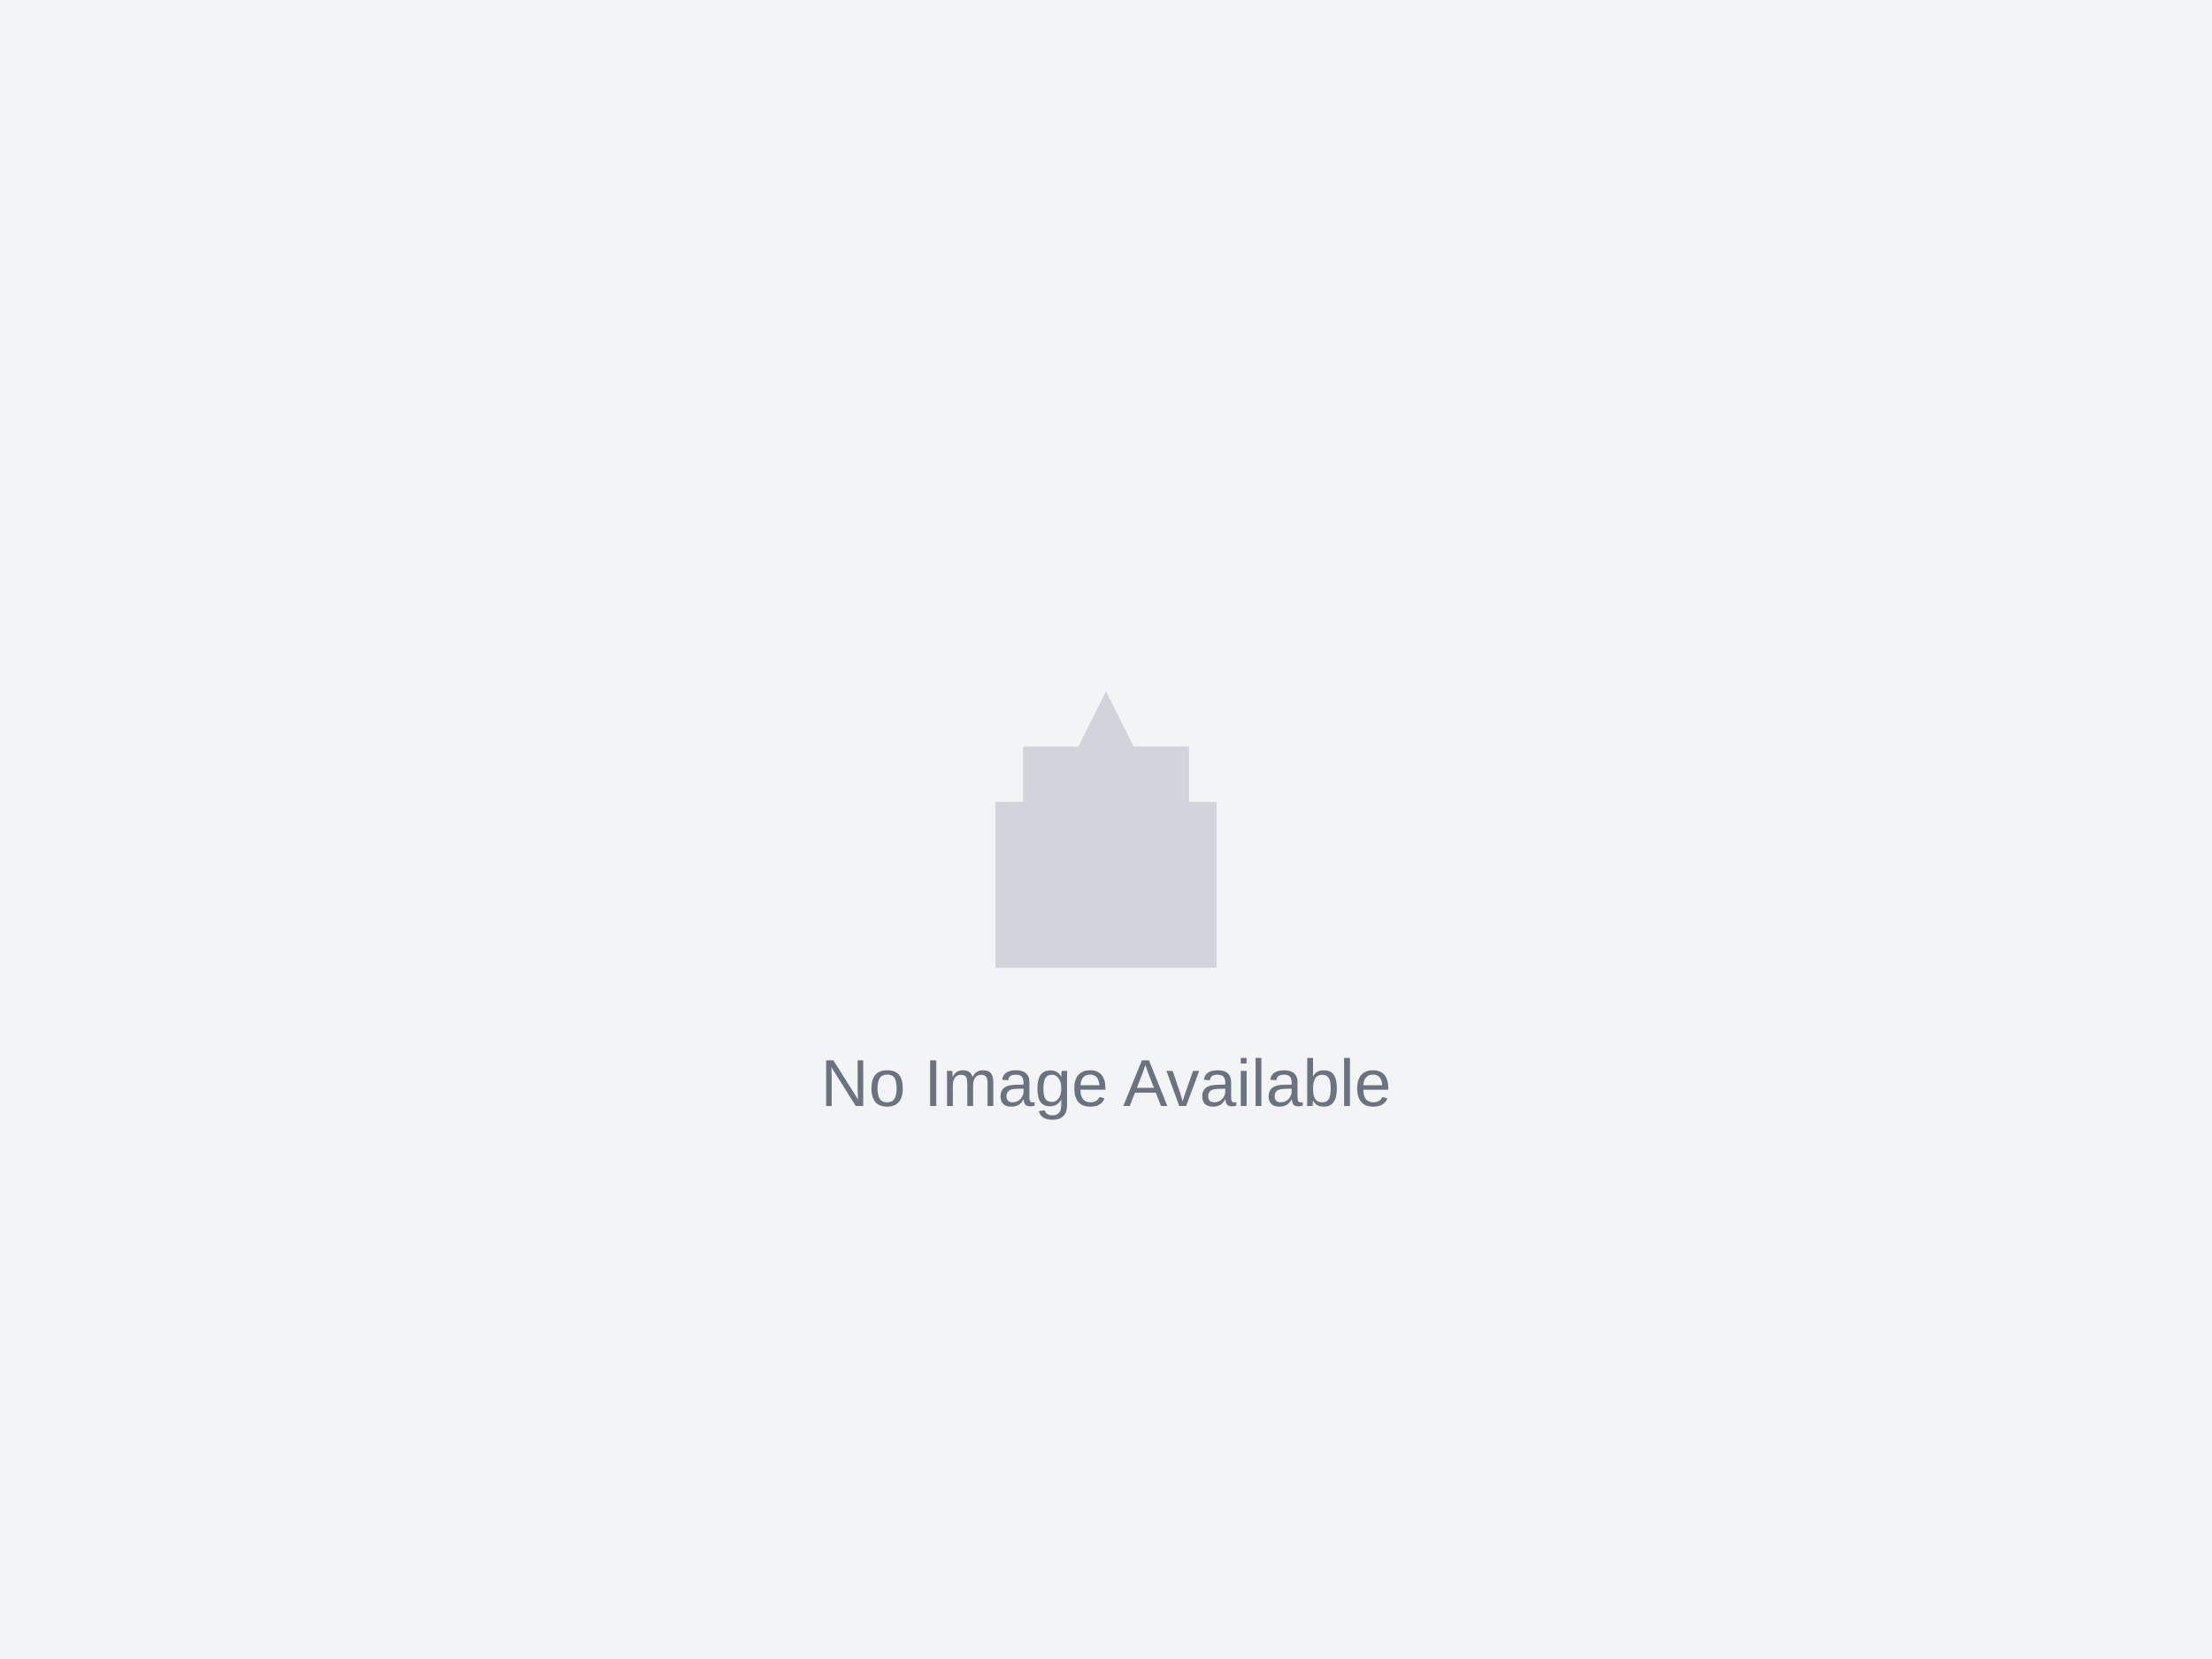
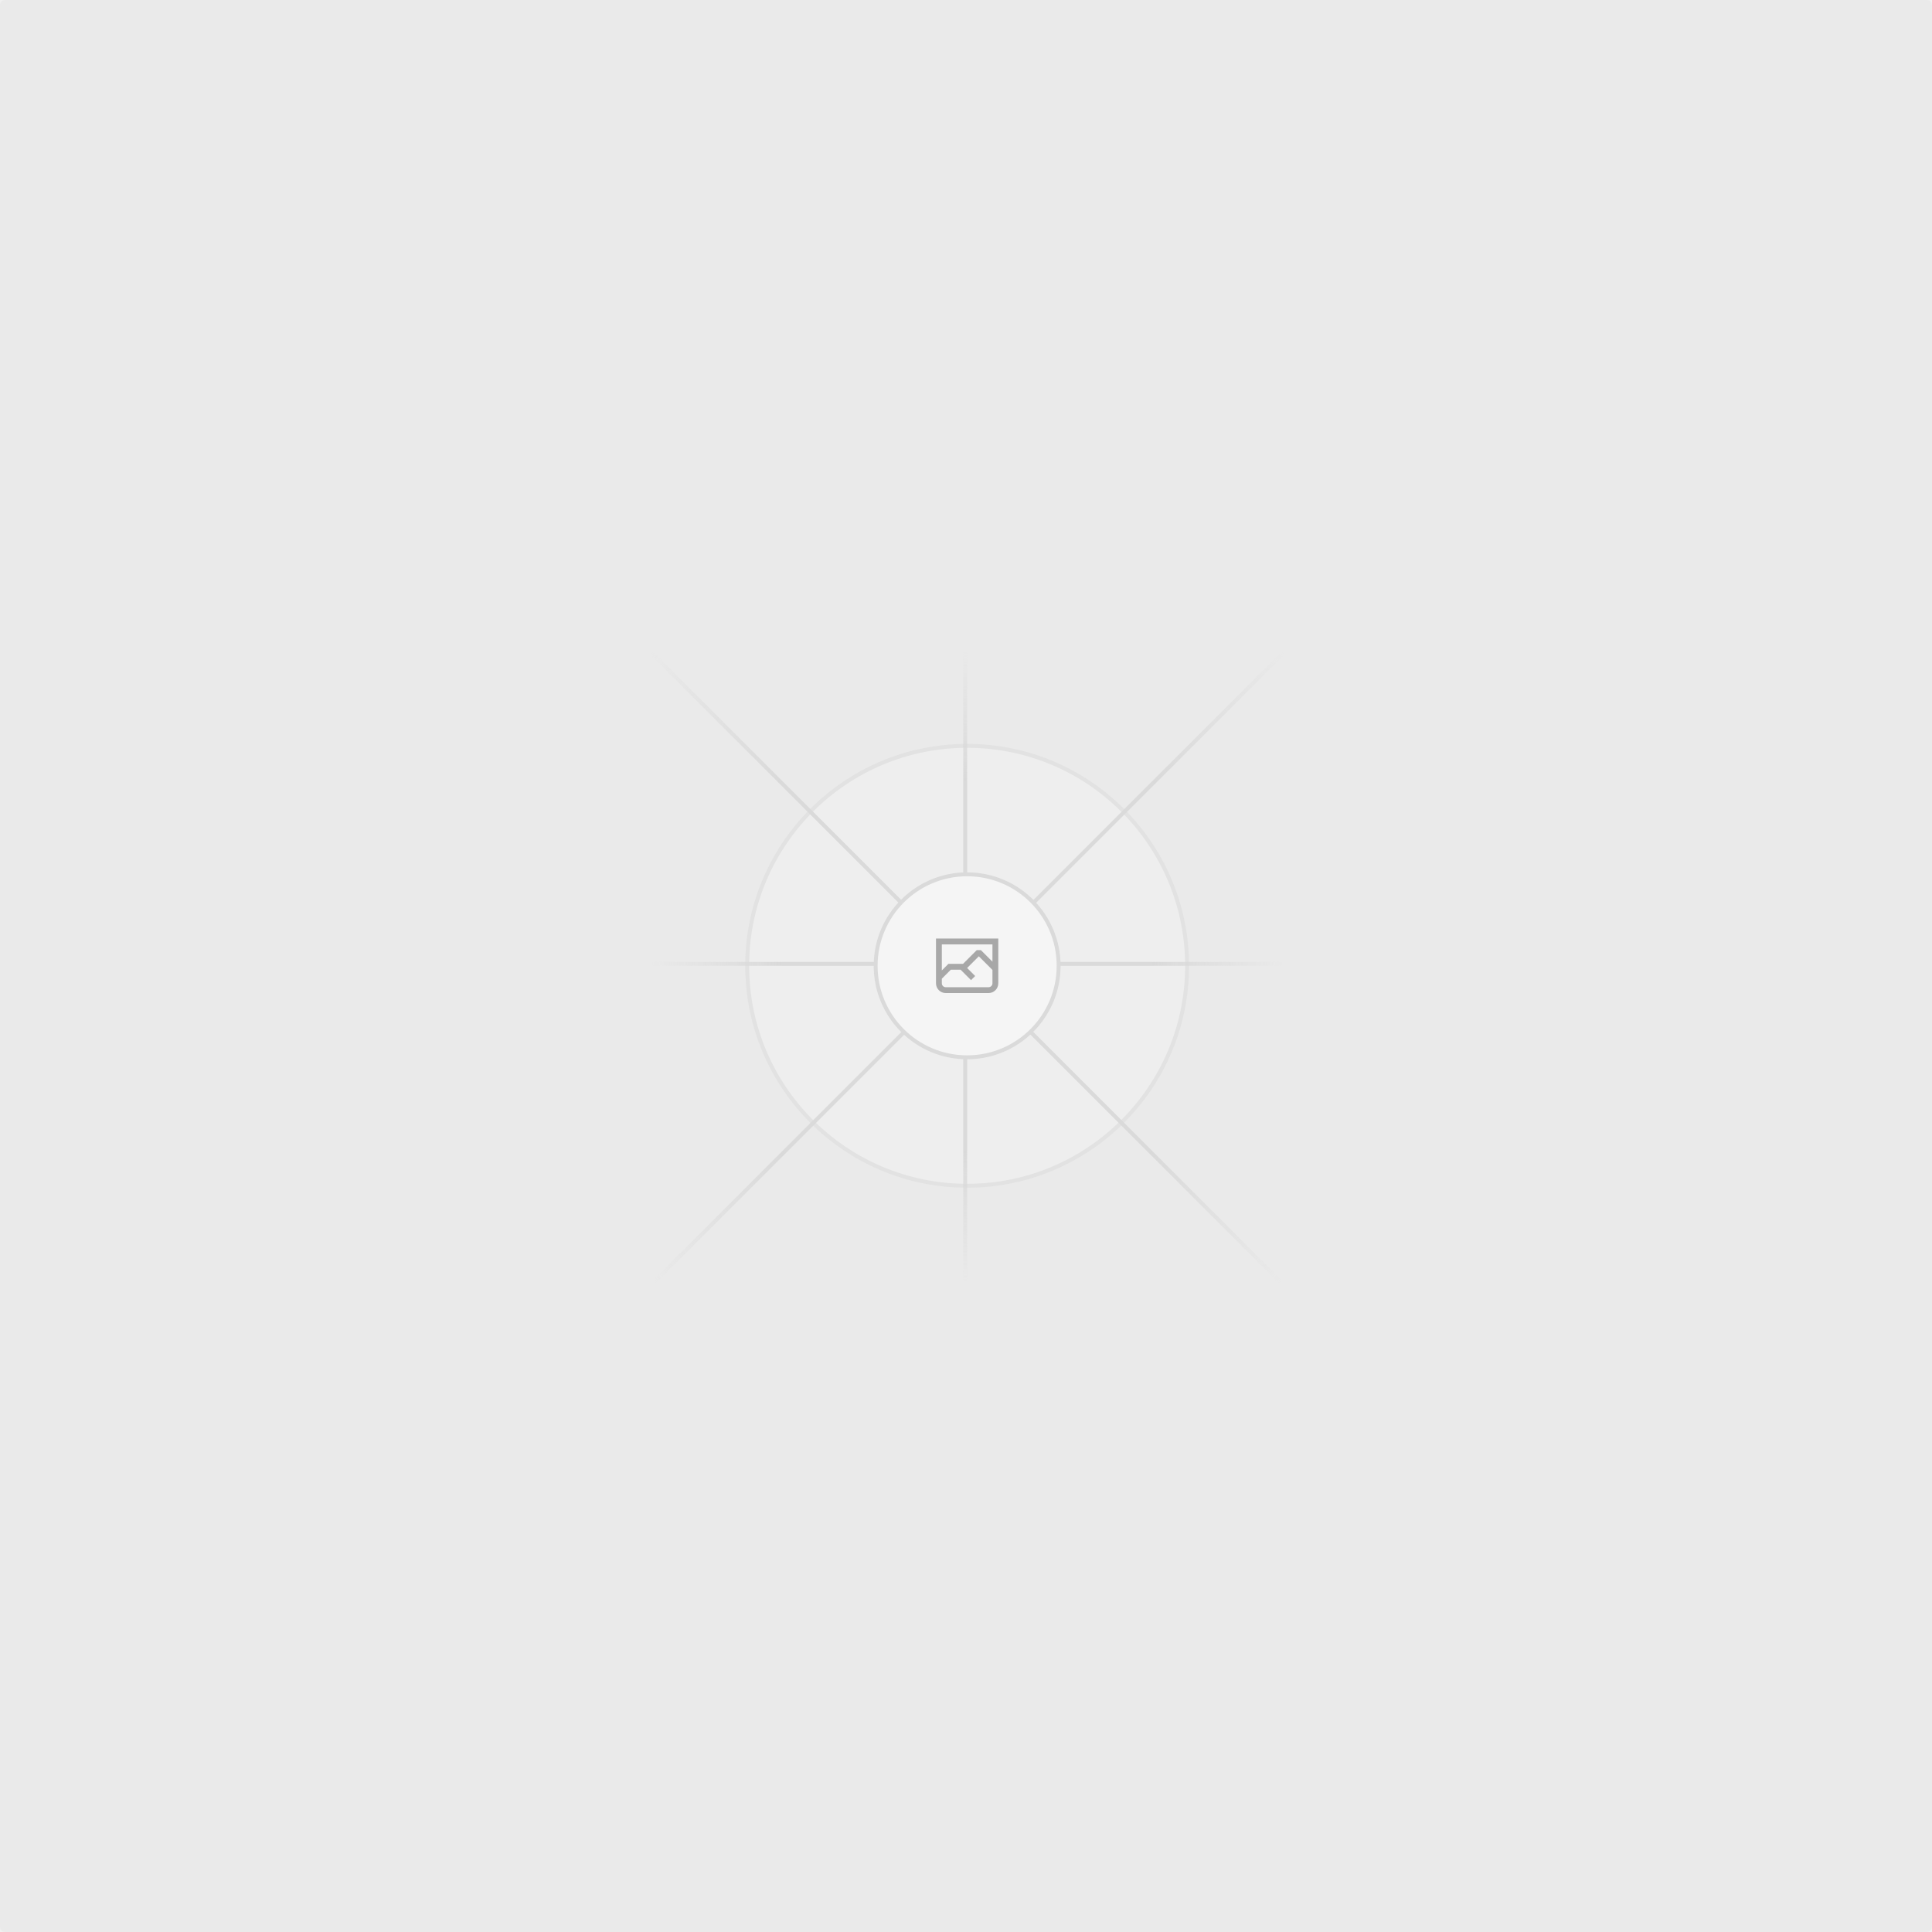
- <svg xmlns="http://www.w3.org/2000/svg" width="800" height="600">
-   <rect width="100%" height="100%" fill="#f3f4f6" />
-   <rect x="50%" y="50%" width="60" height="60" transform="translate(-30, -30)" fill="#d1d5db" />
-   <path d="M400 250 L380 290 L420 290 Z" fill="#d1d5db" />
-   <rect x="360" y="290" width="80" height="60" fill="#d1d5db" />
-   <text x="50%" y="400" text-anchor="middle" font-family="Arial, sans-serif" font-size="24" fill="#6b7280">
-     No Image Available
-   </text>
+ <svg xmlns="http://www.w3.org/2000/svg" width="1200" height="1200" fill="none">
+   <rect width="1200" height="1200" fill="#EAEAEA" rx="3" />
+   <g opacity=".5">
+     <g opacity=".5">
+       <path fill="#FAFAFA" d="M600.709 736.5c-75.454 0-136.621-61.167-136.621-136.62 0-75.454 61.167-136.621 136.621-136.621 75.453 0 136.62 61.167 136.62 136.621 0 75.453-61.167 136.62-136.62 136.62Z" />
+       <path stroke="#C9C9C9" stroke-width="2.418" d="M600.709 736.5c-75.454 0-136.621-61.167-136.621-136.62 0-75.454 61.167-136.621 136.621-136.621 75.453 0 136.62 61.167 136.62 136.621 0 75.453-61.167 136.62-136.62 136.62Z" />
+     </g>
+     <path stroke="url(#a)" stroke-width="2.418" d="M0-1.209h553.581" transform="scale(1 -1) rotate(45 1163.11 91.165)" />
+     <path stroke="url(#b)" stroke-width="2.418" d="M404.846 598.671h391.726" />
+     <path stroke="url(#c)" stroke-width="2.418" d="M599.5 795.742V404.017" />
+     <path stroke="url(#d)" stroke-width="2.418" d="m795.717 796.597-391.441-391.44" />
+     <path fill="#fff" d="M600.709 656.704c-31.384 0-56.825-25.441-56.825-56.824 0-31.384 25.441-56.825 56.825-56.825 31.383 0 56.824 25.441 56.824 56.825 0 31.383-25.441 56.824-56.824 56.824Z" />
+     <g clip-path="url(#e)">
+       <path fill="#666" fill-rule="evenodd" d="M616.426 586.58h-31.434v16.176l3.553-3.554.531-.531h9.068l.074-.074 8.463-8.463h2.565l7.18 7.181V586.58Zm-15.715 14.654 3.698 3.699 1.283 1.282-2.565 2.565-1.282-1.283-5.2-5.199h-6.066l-5.514 5.514-.073.073v2.876a2.418 2.418 0 0 0 2.418 2.418h26.598a2.418 2.418 0 0 0 2.418-2.418v-8.317l-8.463-8.463-7.181 7.181-.071.072Zm-19.347 5.442v4.085a6.045 6.045 0 0 0 6.046 6.045h26.598a6.044 6.044 0 0 0 6.045-6.045v-7.108l1.356-1.355-1.282-1.283-.074-.073v-17.989h-38.689v23.43l-.146.146.146.147Z" clip-rule="evenodd" />
+     </g>
+     <path stroke="#C9C9C9" stroke-width="2.418" d="M600.709 656.704c-31.384 0-56.825-25.441-56.825-56.824 0-31.384 25.441-56.825 56.825-56.825 31.383 0 56.824 25.441 56.824 56.825 0 31.383-25.441 56.824-56.824 56.824Z" />
+   </g>
+   <defs>
+     <linearGradient id="a" x1="554.061" x2="-.48" y1=".083" y2=".087" gradientUnits="userSpaceOnUse">
+       <stop stop-color="#C9C9C9" stop-opacity="0" />
+       <stop offset=".208" stop-color="#C9C9C9" />
+       <stop offset=".792" stop-color="#C9C9C9" />
+       <stop offset="1" stop-color="#C9C9C9" stop-opacity="0" />
+     </linearGradient>
+     <linearGradient id="b" x1="796.912" x2="404.507" y1="599.963" y2="599.965" gradientUnits="userSpaceOnUse">
+       <stop stop-color="#C9C9C9" stop-opacity="0" />
+       <stop offset=".208" stop-color="#C9C9C9" />
+       <stop offset=".792" stop-color="#C9C9C9" />
+       <stop offset="1" stop-color="#C9C9C9" stop-opacity="0" />
+     </linearGradient>
+     <linearGradient id="c" x1="600.792" x2="600.794" y1="403.677" y2="796.082" gradientUnits="userSpaceOnUse">
+       <stop stop-color="#C9C9C9" stop-opacity="0" />
+       <stop offset=".208" stop-color="#C9C9C9" />
+       <stop offset=".792" stop-color="#C9C9C9" />
+       <stop offset="1" stop-color="#C9C9C9" stop-opacity="0" />
+     </linearGradient>
+     <linearGradient id="d" x1="404.85" x2="796.972" y1="403.903" y2="796.02" gradientUnits="userSpaceOnUse">
+       <stop stop-color="#C9C9C9" stop-opacity="0" />
+       <stop offset=".208" stop-color="#C9C9C9" />
+       <stop offset=".792" stop-color="#C9C9C9" />
+       <stop offset="1" stop-color="#C9C9C9" stop-opacity="0" />
+     </linearGradient>
+     <clipPath id="e">
+       <path fill="#fff" d="M581.364 580.535h38.689v38.689h-38.689z" />
+     </clipPath>
+   </defs>
</svg>
